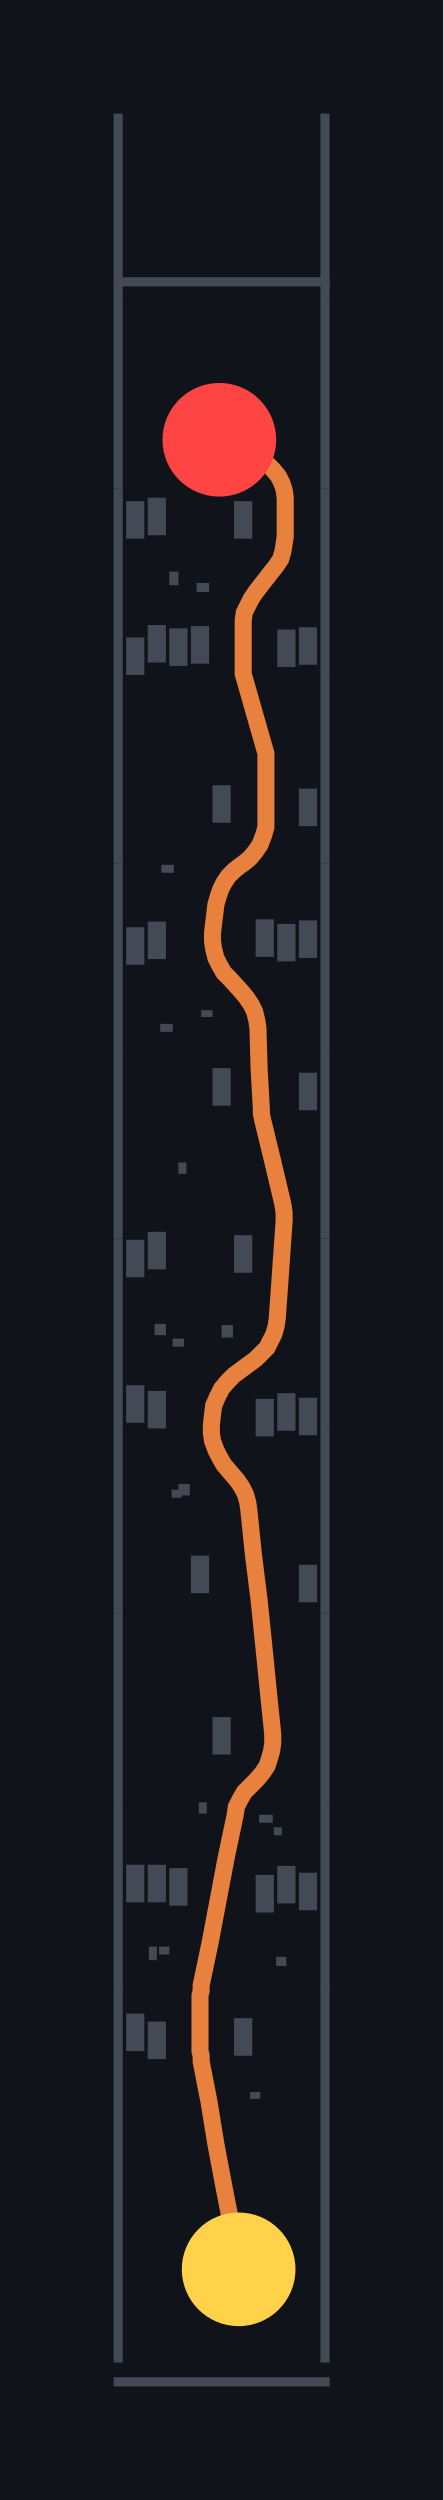
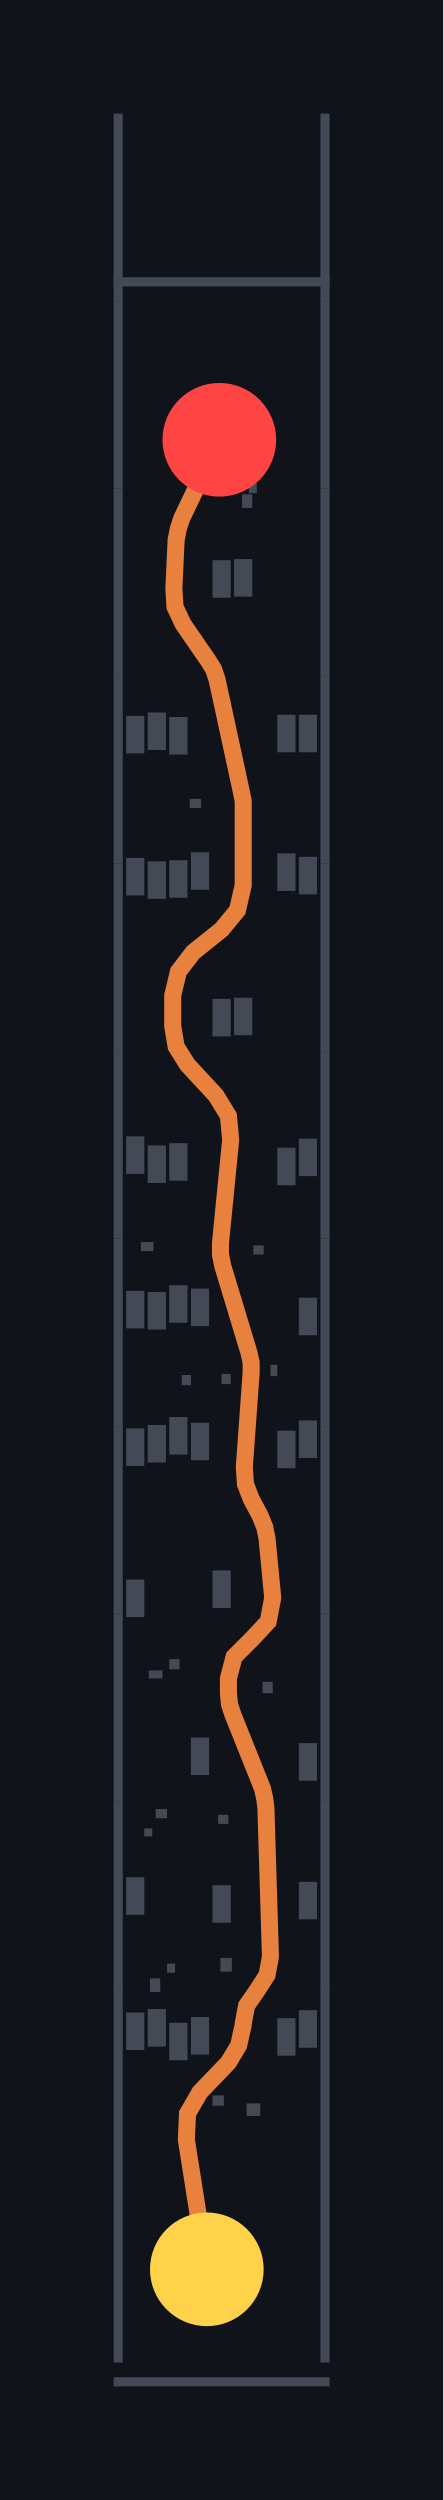
<svg xmlns="http://www.w3.org/2000/svg" width="39" height="220" viewBox="0 0 39 220">
  <rect x="0" y="0" width="39" height="220" fill="#10131a" />
  <rect x="10" y="191.4" width="0.8" height="16.5" fill="#444a55" />
  <rect x="28.2" y="191.4" width="0.8" height="16.5" fill="#444a55" />
  <rect x="10" y="174.9" width="0.8" height="16.5" fill="#444a55" />
  <rect x="28.2" y="174.9" width="0.8" height="16.5" fill="#444a55" />
  <rect x="10" y="158.5" width="0.8" height="16.5" fill="#444a55" />
  <rect x="28.2" y="158.5" width="0.8" height="16.5" fill="#444a55" />
  <rect x="10" y="142" width="0.8" height="16.5" fill="#444a55" />
  <rect x="28.2" y="142" width="0.8" height="16.5" fill="#444a55" />
  <rect x="10" y="125.5" width="0.8" height="16.5" fill="#444a55" />
  <rect x="28.2" y="125.5" width="0.8" height="16.5" fill="#444a55" />
  <rect x="10" y="109" width="0.8" height="16.5" fill="#444a55" />
  <rect x="28.2" y="109" width="0.8" height="16.5" fill="#444a55" />
  <rect x="10" y="92.5" width="0.8" height="16.5" fill="#444a55" />
  <rect x="28.2" y="92.5" width="0.8" height="16.5" fill="#444a55" />
  <rect x="10" y="76" width="0.8" height="16.5" fill="#444a55" />
  <rect x="28.2" y="76" width="0.8" height="16.5" fill="#444a55" />
  <rect x="10" y="59.5" width="0.8" height="16.5" fill="#444a55" />
  <rect x="28.2" y="59.5" width="0.8" height="16.5" fill="#444a55" />
  <rect x="10" y="43" width="0.8" height="16.5" fill="#444a55" />
  <rect x="28.2" y="43" width="0.8" height="16.5" fill="#444a55" />
  <rect x="10" y="26.5" width="0.8" height="16.5" fill="#444a55" />
  <rect x="28.2" y="26.5" width="0.8" height="16.5" fill="#444a55" />
  <rect x="10" y="10" width="0.8" height="16.5" fill="#444a55" />
  <rect x="28.2" y="10" width="0.8" height="16.5" fill="#444a55" />
  <rect x="10" y="209.2" width="19" height="0.8" fill="#444a55" />
  <rect x="10" y="24.4" width="19" height="0.8" fill="#444a55" />
-   <rect x="11.1" y="177.2" width="1.6" height="3.3" fill="#444a55" />
-   <rect x="13" y="177.9" width="1.6" height="3.3" fill="#444a55" />
-   <rect x="20.6" y="177.6" width="1.6" height="3.3" fill="#444a55" />
-   <rect x="11.1" y="164.1" width="1.6" height="3.3" fill="#444a55" />
-   <rect x="13" y="164.1" width="1.6" height="3.3" fill="#444a55" />
-   <rect x="14.9" y="164.4" width="1.6" height="3.3" fill="#444a55" />
-   <rect x="22.5" y="165" width="1.6" height="3.3" fill="#444a55" />
-   <rect x="24.4" y="164.2" width="1.6" height="3.3" fill="#444a55" />
-   <rect x="26.3" y="164.8" width="1.6" height="3.3" fill="#444a55" />
-   <rect x="18.7" y="151.1" width="1.6" height="3.3" fill="#444a55" />
-   <rect x="16.8" y="136.9" width="1.6" height="3.3" fill="#444a55" />
-   <rect x="26.3" y="137.7" width="1.6" height="3.3" fill="#444a55" />
-   <rect x="11.1" y="121.9" width="1.6" height="3.3" fill="#444a55" />
-   <rect x="13" y="122.4" width="1.6" height="3.3" fill="#444a55" />
-   <rect x="22.5" y="123.1" width="1.6" height="3.3" fill="#444a55" />
-   <rect x="24.4" y="122.6" width="1.6" height="3.3" fill="#444a55" />
-   <rect x="26.3" y="123" width="1.6" height="3.3" fill="#444a55" />
-   <rect x="11.1" y="109.1" width="1.6" height="3.3" fill="#444a55" />
-   <rect x="13" y="108.4" width="1.6" height="3.3" fill="#444a55" />
-   <rect x="20.6" y="108.7" width="1.6" height="3.3" fill="#444a55" />
-   <rect x="18.7" y="94" width="1.6" height="3.3" fill="#444a55" />
-   <rect x="26.3" y="94.4" width="1.6" height="3.3" fill="#444a55" />
-   <rect x="11.1" y="81.6" width="1.6" height="3.3" fill="#444a55" />
-   <rect x="13" y="81.1" width="1.6" height="3.3" fill="#444a55" />
-   <rect x="22.5" y="80.9" width="1.6" height="3.3" fill="#444a55" />
-   <rect x="24.4" y="81.3" width="1.6" height="3.3" fill="#444a55" />
-   <rect x="26.3" y="81" width="1.6" height="3.3" fill="#444a55" />
-   <rect x="18.7" y="69.1" width="1.6" height="3.3" fill="#444a55" />
-   <rect x="26.3" y="69.4" width="1.6" height="3.3" fill="#444a55" />
-   <rect x="11.1" y="56.1" width="1.6" height="3.3" fill="#444a55" />
-   <rect x="13" y="55" width="1.6" height="3.3" fill="#444a55" />
-   <rect x="14.9" y="55.3" width="1.6" height="3.3" fill="#444a55" />
-   <rect x="16.8" y="55.1" width="1.6" height="3.3" fill="#444a55" />
-   <rect x="24.4" y="55.4" width="1.6" height="3.3" fill="#444a55" />
-   <rect x="26.3" y="55.2" width="1.6" height="3.3" fill="#444a55" />
-   <rect x="11.1" y="44.1" width="1.6" height="3.3" fill="#444a55" />
-   <rect x="13" y="43.8" width="1.6" height="3.3" fill="#444a55" />
-   <rect x="20.6" y="44.1" width="1.6" height="3.3" fill="#444a55" />
-   <rect x="22" y="184.1" width="0.9" height="0.6" fill="#444a55" />
-   <rect x="24.3" y="172.2" width="0.9" height="0.8" fill="#444a55" />
-   <rect x="14" y="171.3" width="0.9" height="0.7" fill="#444a55" />
-   <rect x="13.1" y="171.3" width="0.7" height="1.2" fill="#444a55" />
-   <rect x="24.1" y="160.8" width="0.7" height="0.7" fill="#444a55" />
-   <rect x="22.8" y="159.7" width="1.2" height="0.7" fill="#444a55" />
-   <rect x="17.5" y="158.6" width="0.7" height="1" fill="#444a55" />
-   <rect x="15.1" y="131.1" width="0.9" height="0.7" fill="#444a55" />
-   <rect x="15.7" y="130.6" width="1" height="1" fill="#444a55" />
-   <rect x="15.2" y="117.8" width="1" height="0.7" fill="#444a55" />
-   <rect x="13.6" y="116.5" width="1" height="1" fill="#444a55" />
-   <rect x="19.5" y="116.6" width="1" height="1.1" fill="#444a55" />
-   <rect x="15.7" y="102.3" width="0.7" height="1" fill="#444a55" />
-   <rect x="14.1" y="90.1" width="1.1" height="0.7" fill="#444a55" />
-   <rect x="17.7" y="88.9" width="1" height="0.6" fill="#444a55" />
-   <rect x="14.2" y="76.1" width="1.1" height="0.7" fill="#444a55" />
-   <rect x="14.9" y="50.3" width="0.8" height="1.2" fill="#444a55" />
-   <rect x="17.3" y="51.3" width="1.1" height="0.8" fill="#444a55" />
-   <polyline points="21,199.7 20.4,196 19.7,192.4 19,188.7 18.4,185 17.7,181.4 17.7,180.9 17.6,180.5 17.6,178.1 17.6,175.6 17.7,175.2 17.7,174.7 18.5,170.9 19.2,167.2 19.9,163.5 20.7,159.7 20.8,159 21.1,158.4 21.5,157.7 22,157.2 22.6,156.6 23.1,156 23.5,155.4 23.7,154.8 23.9,154.1 24,153.4 24,152.6 23.6,148.7 23.2,144.7 22.8,140.8 22.3,136.8 21.9,132.9 21.8,132.2 21.6,131.5 21.3,130.9 20.9,130.3 19.7,128.9 19.3,128.2 19,127.6 18.7,126.8 18.6,126.1 18.6,125.4 18.7,124.5 18.8,123.7 19.1,123 19.5,122.2 20,121.6 20.6,121 22.5,119.6 23,119.1 23.5,118.6 23.8,118 24.1,117.4 24.3,116.7 24.4,116 24.6,113.2 24.8,110.3 25,107.5 25,106.7 24.9,106 24,102.2 23.1,98.5 23,98 23,97.6 22.8,94 22.7,90.5 22.6,89.8 22.4,89 22.1,88.4 21.7,87.8 21.2,87.2 20.2,86.1 19.7,85.6 19.3,84.9 19,84.3 18.8,83.5 18.7,82.8 18.7,82.1 19,79.6 19.2,78.9 19.4,78.3 19.7,77.7 20.1,77.1 20.6,76.6 21.1,76.2 21.4,76 22,75.5 22.5,74.9 22.9,74.3 23.2,73.5 23.4,72.8 23.4,72 23.4,69.5 23.4,67 23.4,66.3 23.2,65.6 22.4,62.8 21.6,60 21.4,59.3 21.4,58.6 21.4,55.3 21.4,54.6 21.5,53.9 21.8,53.3 22.1,52.7 22.5,52.1 23.9,50.3 24.3,49.8 24.7,49.2 24.9,48.5 25,47.9 25.1,47.2 25.1,43.8 25,43.1 24.8,42.5 24.5,41.9 24,41.3 23.7,41 23.2,40.6 22.7,40.2 22.2,39.9 19.3,38.7" fill="none" stroke="#ff8c42" stroke-width="1.5" stroke-opacity="0.9" />
-   <circle cx="21" cy="199.7" r="5" fill="#ffd24a" />
+   <rect x="11.1" y="177.1" width="1.6" height="3.3" fill="#444a55" />
+   <rect x="13" y="176.8" width="1.6" height="3.3" fill="#444a55" />
+   <rect x="14.9" y="178" width="1.6" height="3.3" fill="#444a55" />
+   <rect x="16.8" y="177.5" width="1.6" height="3.3" fill="#444a55" />
+   <rect x="24.4" y="177.6" width="1.6" height="3.3" fill="#444a55" />
+   <rect x="26.3" y="176.9" width="1.6" height="3.3" fill="#444a55" />
+   <rect x="11.1" y="165.2" width="1.6" height="3.3" fill="#444a55" />
+   <rect x="18.7" y="165.9" width="1.6" height="3.3" fill="#444a55" />
+   <rect x="26.3" y="165.6" width="1.6" height="3.3" fill="#444a55" />
+   <rect x="16.8" y="152.9" width="1.6" height="3.3" fill="#444a55" />
+   <rect x="26.3" y="153.4" width="1.6" height="3.3" fill="#444a55" />
+   <rect x="11.1" y="139" width="1.6" height="3.3" fill="#444a55" />
+   <rect x="18.7" y="138.2" width="1.6" height="3.3" fill="#444a55" />
+   <rect x="11.1" y="125.7" width="1.6" height="3.3" fill="#444a55" />
+   <rect x="13" y="125.4" width="1.6" height="3.3" fill="#444a55" />
+   <rect x="14.9" y="124.7" width="1.6" height="3.3" fill="#444a55" />
+   <rect x="16.8" y="125.2" width="1.6" height="3.3" fill="#444a55" />
+   <rect x="24.4" y="125.9" width="1.6" height="3.3" fill="#444a55" />
+   <rect x="26.3" y="125" width="1.6" height="3.3" fill="#444a55" />
+   <rect x="11.1" y="113.6" width="1.6" height="3.3" fill="#444a55" />
+   <rect x="13" y="113.7" width="1.6" height="3.3" fill="#444a55" />
+   <rect x="14.9" y="113.1" width="1.6" height="3.3" fill="#444a55" />
+   <rect x="16.8" y="113.4" width="1.6" height="3.3" fill="#444a55" />
+   <rect x="26.3" y="114.2" width="1.6" height="3.3" fill="#444a55" />
+   <rect x="11.1" y="100" width="1.6" height="3.3" fill="#444a55" />
+   <rect x="13" y="100.8" width="1.6" height="3.3" fill="#444a55" />
+   <rect x="14.9" y="100.6" width="1.6" height="3.3" fill="#444a55" />
+   <rect x="24.4" y="101" width="1.6" height="3.3" fill="#444a55" />
+   <rect x="26.3" y="100.2" width="1.6" height="3.3" fill="#444a55" />
+   <rect x="18.7" y="87.9" width="1.6" height="3.3" fill="#444a55" />
+   <rect x="20.6" y="87.8" width="1.6" height="3.3" fill="#444a55" />
+   <rect x="11.1" y="75.5" width="1.6" height="3.3" fill="#444a55" />
+   <rect x="13" y="75.8" width="1.6" height="3.3" fill="#444a55" />
+   <rect x="14.9" y="75.7" width="1.6" height="3.3" fill="#444a55" />
+   <rect x="16.8" y="75" width="1.6" height="3.3" fill="#444a55" />
+   <rect x="24.4" y="75.1" width="1.6" height="3.3" fill="#444a55" />
+   <rect x="26.3" y="75.4" width="1.6" height="3.3" fill="#444a55" />
+   <rect x="11.1" y="63" width="1.6" height="3.3" fill="#444a55" />
+   <rect x="13" y="62.7" width="1.6" height="3.3" fill="#444a55" />
+   <rect x="14.9" y="63.1" width="1.6" height="3.3" fill="#444a55" />
+   <rect x="24.4" y="62.9" width="1.6" height="3.3" fill="#444a55" />
+   <rect x="26.3" y="62.9" width="1.6" height="3.3" fill="#444a55" />
+   <rect x="18.7" y="49.3" width="1.6" height="3.3" fill="#444a55" />
+   <rect x="20.6" y="49.2" width="1.6" height="3.3" fill="#444a55" />
+   <rect x="21.7" y="185.1" width="1.2" height="1.1" fill="#444a55" />
+   <rect x="18.7" y="184.4" width="1" height="0.9" fill="#444a55" />
+   <rect x="13.2" y="174.1" width="0.9" height="1.2" fill="#444a55" />
+   <rect x="14.7" y="172.8" width="0.7" height="0.8" fill="#444a55" />
+   <rect x="19.4" y="172.3" width="1" height="1.2" fill="#444a55" />
+   <rect x="19.2" y="159.7" width="0.9" height="0.8" fill="#444a55" />
+   <rect x="12.7" y="160.9" width="0.7" height="0.7" fill="#444a55" />
+   <rect x="13.7" y="159.2" width="1" height="0.8" fill="#444a55" />
+   <rect x="14.9" y="146" width="0.9" height="0.9" fill="#444a55" />
+   <rect x="13.1" y="147" width="1.2" height="0.7" fill="#444a55" />
+   <rect x="23.1" y="148" width="0.9" height="1" fill="#444a55" />
+   <rect x="23.8" y="120.1" width="0.6" height="1" fill="#444a55" />
+   <rect x="19.5" y="120.9" width="0.8" height="0.9" fill="#444a55" />
+   <rect x="16" y="121" width="0.8" height="0.9" fill="#444a55" />
+   <rect x="22.3" y="109.6" width="0.9" height="0.8" fill="#444a55" />
+   <rect x="12.4" y="109.3" width="1.1" height="0.8" fill="#444a55" />
+   <rect x="16.7" y="70.3" width="1" height="0.8" fill="#444a55" />
+   <rect x="21.9" y="42.5" width="0.7" height="0.9" fill="#444a55" />
+   <rect x="21.3" y="43.5" width="0.9" height="1.2" fill="#444a55" />
+   <polyline points="18.2,199.7 16.4,188.3 16.5,186 17.6,184.1 20.1,181.5 21,180 21.4,178.2 21.4,178.1 21.7,176.5 22.6,175.2 22.6,175.2 23.5,173.8 23.8,172.2 23.4,159.1 23.3,158.3 23.1,157.4 20.5,150.9 20.2,150 20.1,149 20.1,147.7 20.6,145.8 22.1,144.3 22.2,144.2 23.6,142.7 24,140.6 23.5,135.4 23.3,134.4 22.9,133.4 22.1,131.9 21.6,130.6 21.5,129.1 22.1,120.8 22.1,119.9 21.9,119 19.6,111.4 19.4,110.4 19.4,109.4 20.3,100.3 20.1,98.2 19,96.4 16.5,93.7 15.5,92.1 15.2,90.3 15.2,87.6 15.7,85.5 17,83.8 19.5,81.8 20.9,80.1 21.4,77.9 21.4,70.5 21.3,70 21.2,69.5 19.1,59.8 18.8,58.9 18.3,58.1 16.1,54.9 15.4,53.4 15.3,51.8 15.5,47.5 15.7,46.5 16,45.6 19.3,38.7" fill="none" stroke="#ff8c42" stroke-width="1.5" stroke-opacity="0.9" />
+   <circle cx="18.2" cy="199.7" r="5" fill="#ffd24a" />
  <circle cx="19.3" cy="38.7" r="5" fill="#ff4444" />
</svg>
